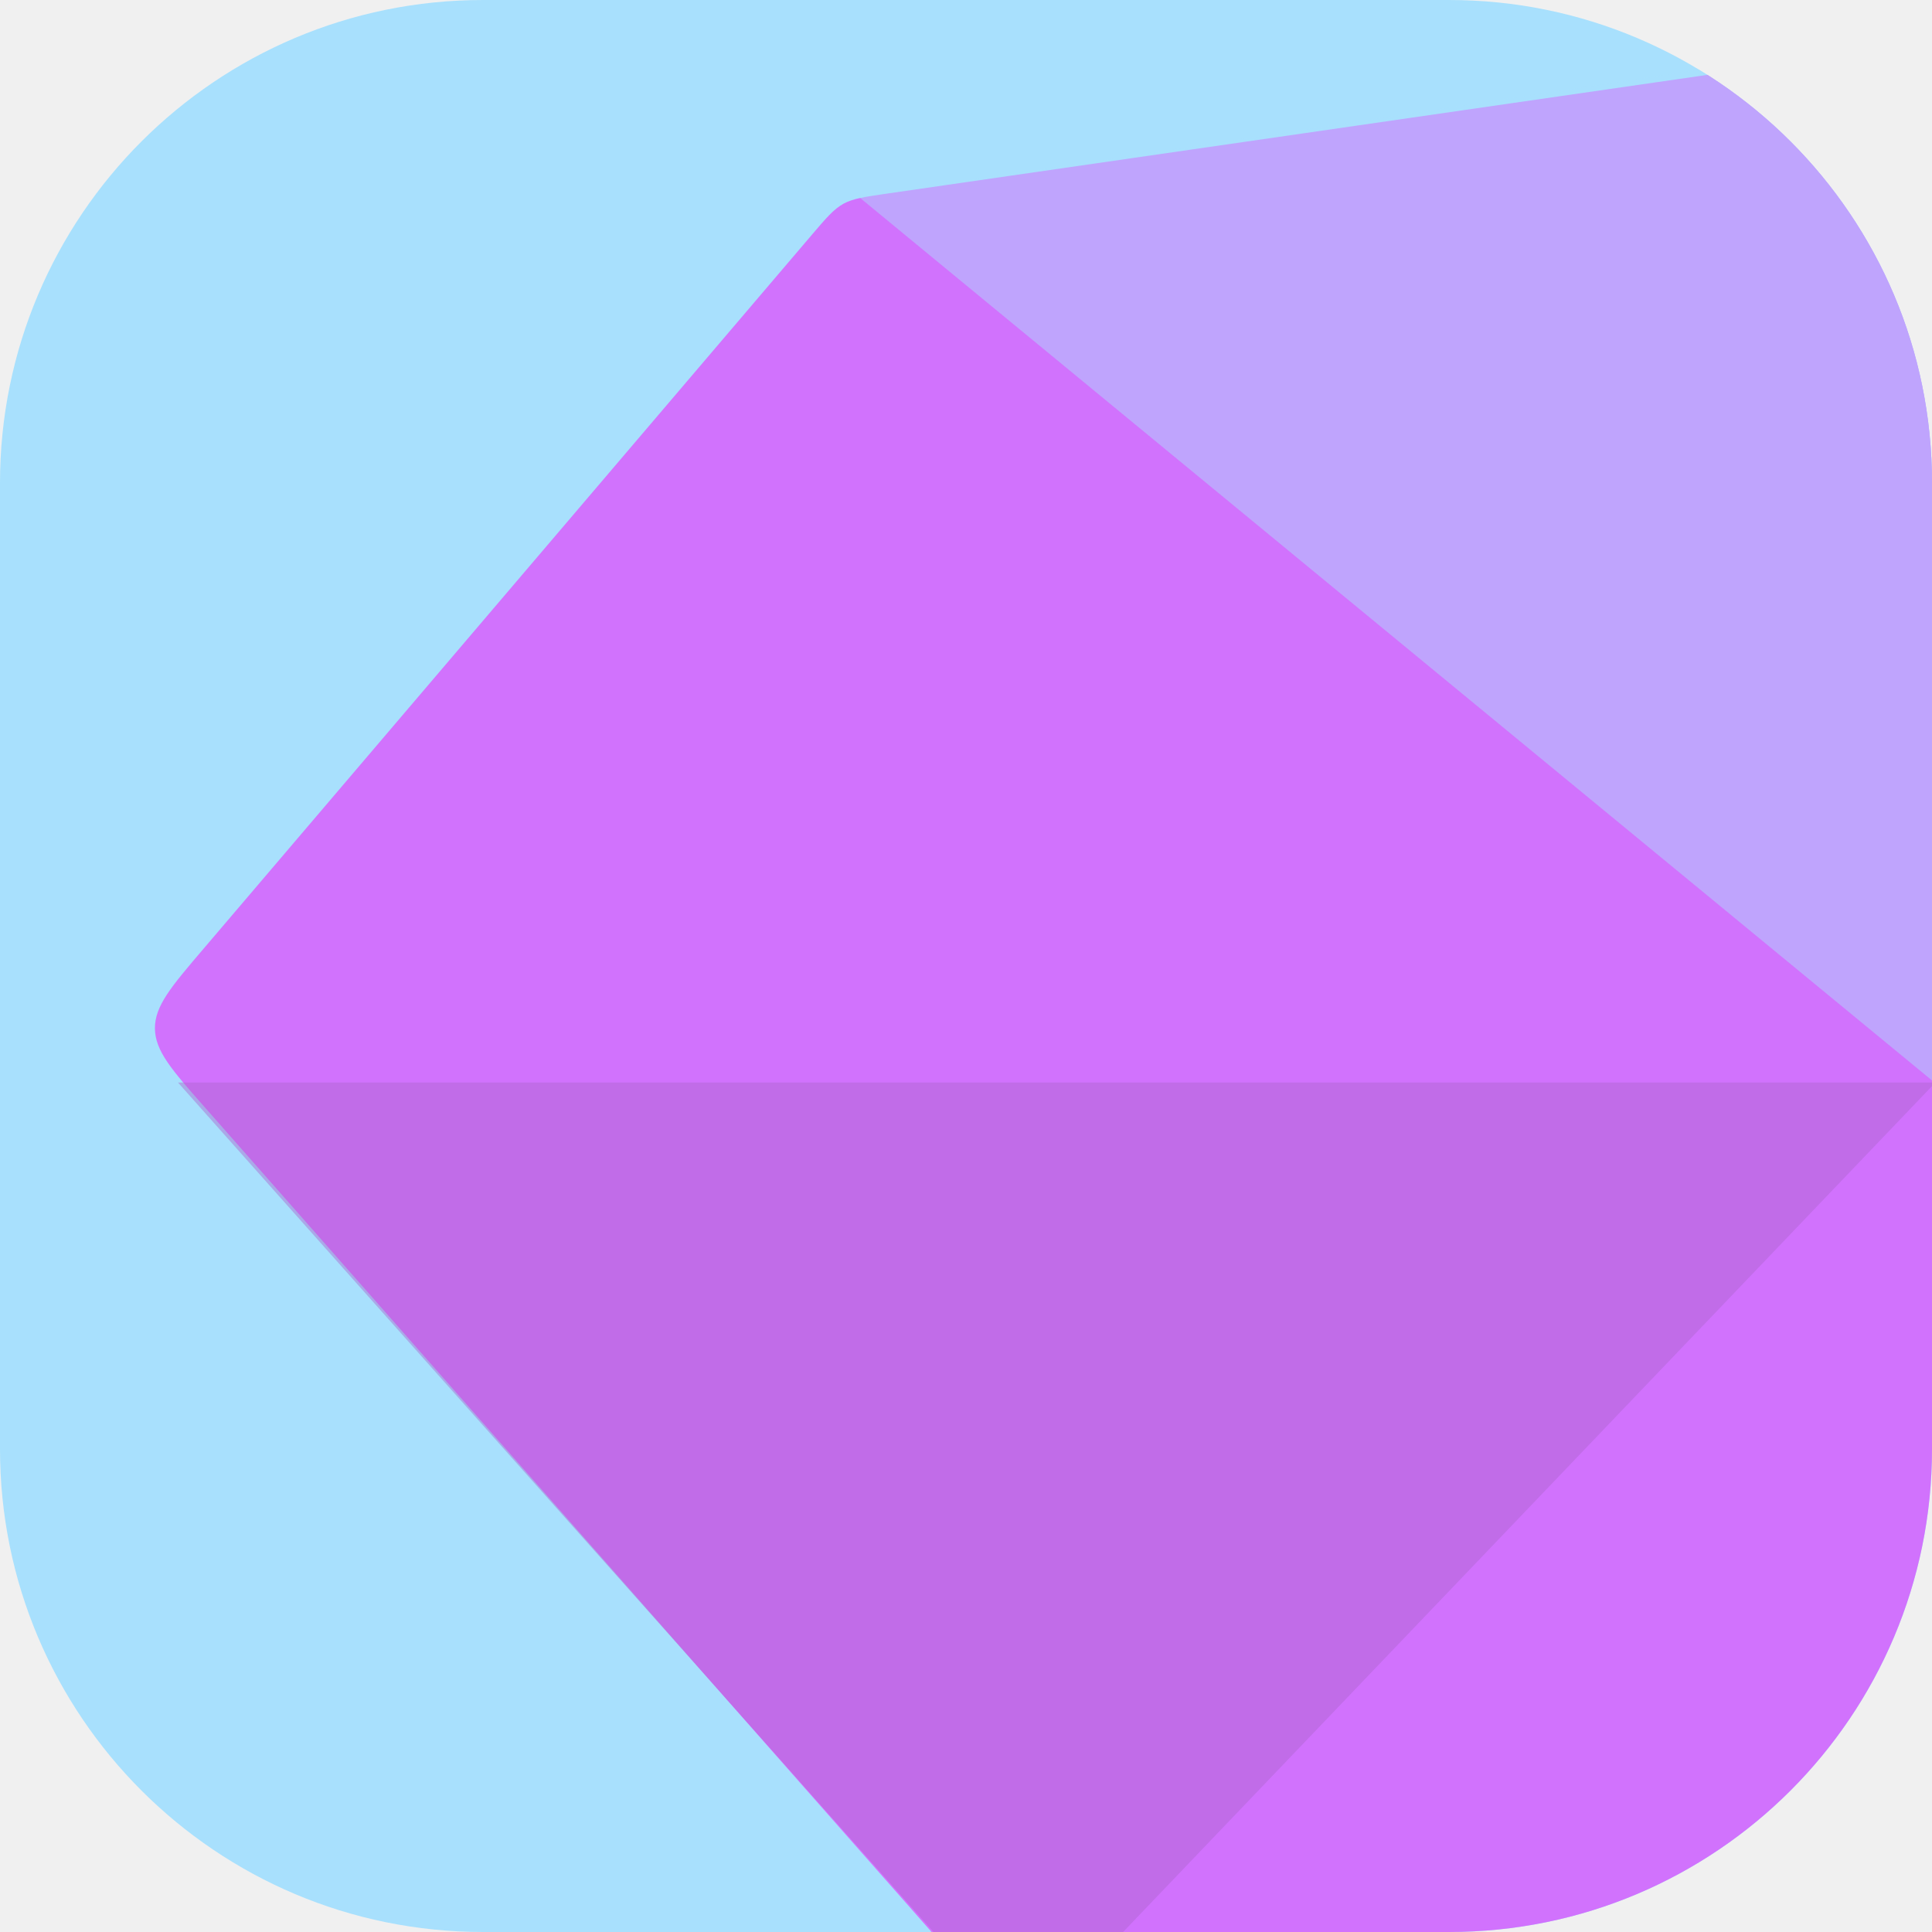
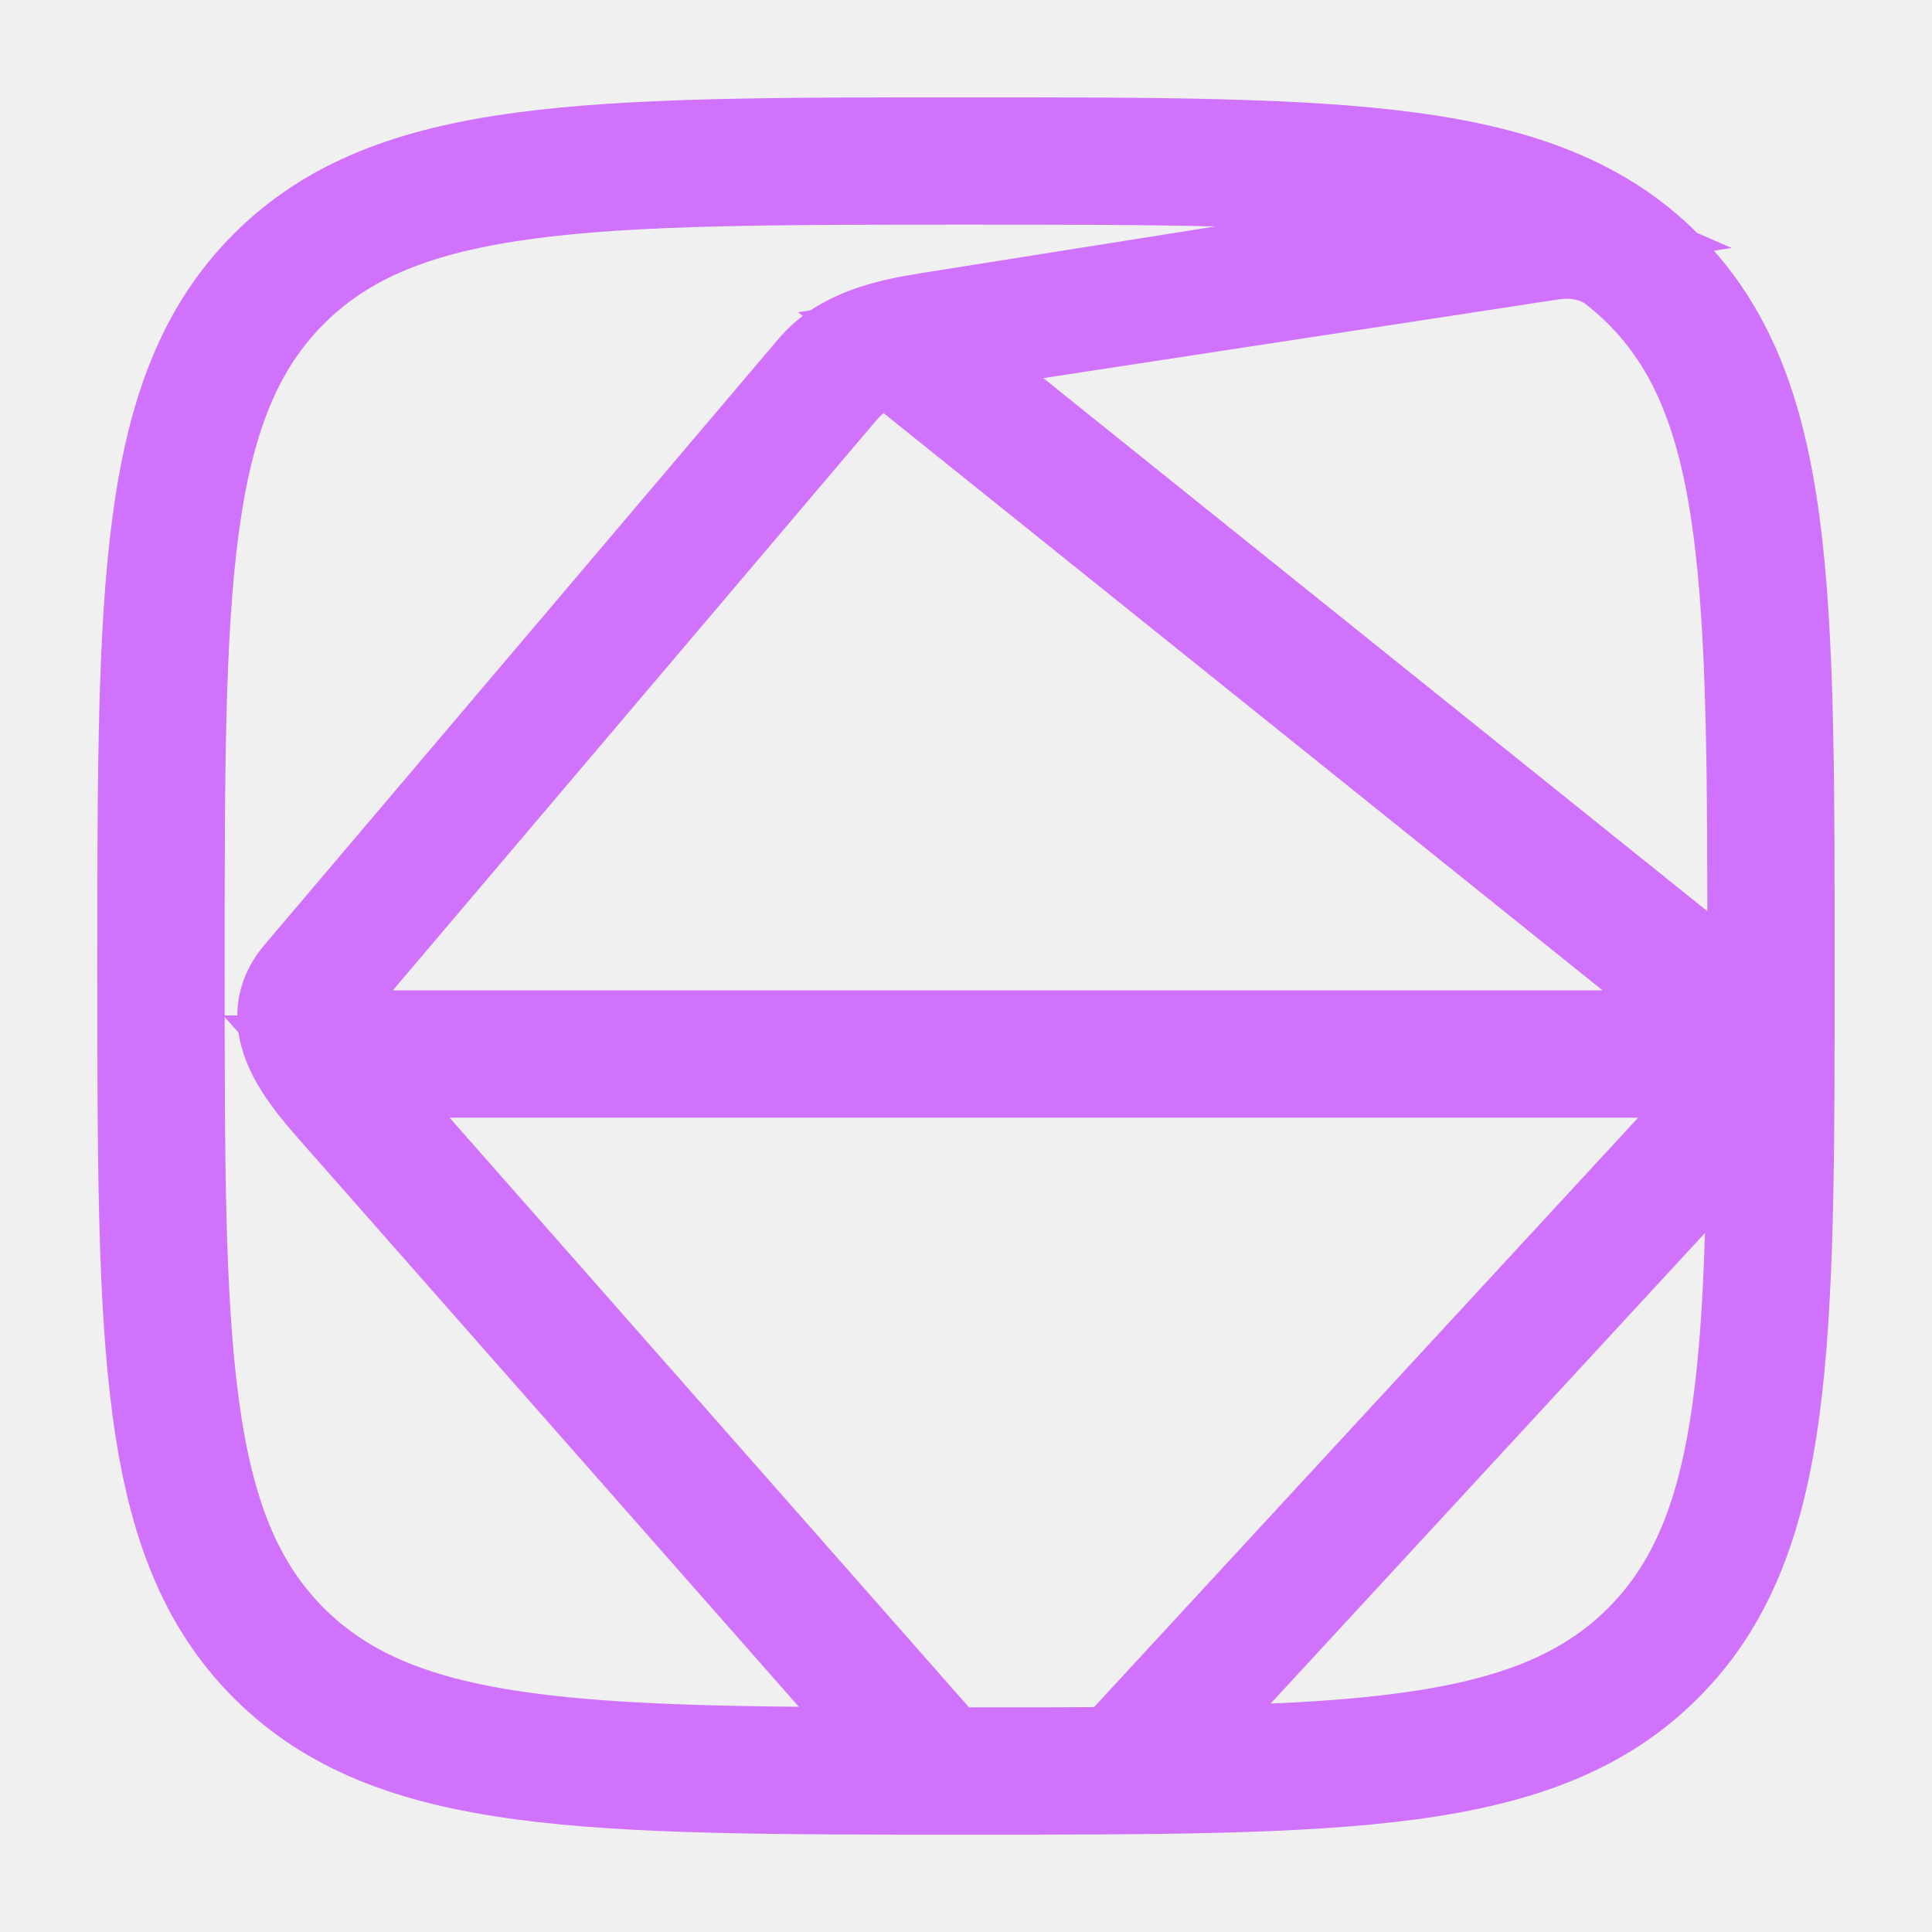
- <svg xmlns="http://www.w3.org/2000/svg" width="16" height="16" viewBox="0 0 16 16" fill="none">
-   <g clip-path="url(#clip0_4_6667)">
-     <rect width="16" height="16" rx="4" fill="#A8E0FD" />
-     <path d="M26.955 9.169L15.075 22.649C14.725 23.045 14.55 23.244 14.325 23.244C14.099 23.244 13.924 23.045 13.575 22.649L1.695 9.169C1.421 8.859 1.285 8.704 1.283 8.517C1.282 8.331 1.416 8.173 1.684 7.859L6.723 1.945L6.723 1.945C6.844 1.803 6.905 1.732 6.984 1.688C7.064 1.644 7.157 1.631 7.341 1.604L14.182 0.614L14.182 0.614C14.253 0.604 14.289 0.599 14.325 0.599C14.361 0.599 14.396 0.604 14.468 0.614L21.308 1.604C21.493 1.631 21.585 1.644 21.665 1.688C21.745 1.732 21.805 1.803 21.926 1.945L26.966 7.859C27.234 8.173 27.368 8.331 27.366 8.517C27.365 8.704 27.228 8.859 26.955 9.169Z" fill="#D172FD" />
-     <path opacity="0.45" fill-rule="evenodd" clip-rule="evenodd" d="M16 8.965H1.474L8.488 16.85L16.014 8.98L23.54 16.85L30.555 8.965H16.028H16Z" fill="#AC64CE" />
-     <path opacity="0.45" fill-rule="evenodd" clip-rule="evenodd" d="M16.014 8.96L16.029 8.971V8.948L24.915 1.632L16.029 0.285V0.28L16.014 0.282L16 0.28V0.285L7.114 1.632L16 8.948V8.971L16.014 8.96Z" fill="#A8E0FD" />
-   </g>
-   <defs>
-     <clipPath id="clip0_4_6667">
-       <rect width="16" height="16" rx="4" fill="white" />
-     </clipPath>
-   </defs>
+ <svg xmlns="http://www.w3.org/2000/svg" width="18" height="18" viewBox="0 0 18 18" fill="none">
+   <path fill-rule="evenodd" clip-rule="evenodd" d="M8.99 1.383C7.231 1.383 5.898 1.383 4.87 1.521C3.835 1.66 3.09 1.941 2.515 2.515C1.941 3.09 1.66 3.835 1.521 4.87C1.383 5.898 1.383 7.231 1.383 8.99V9.009C1.383 10.769 1.383 12.101 1.521 13.13C1.66 14.164 1.941 14.91 2.515 15.484C3.09 16.059 3.835 16.34 4.87 16.479C5.898 16.617 7.231 16.617 8.99 16.617H9.009C10.769 16.617 12.101 16.617 13.13 16.479C14.164 16.34 14.91 16.059 15.484 15.484C16.059 14.91 16.34 14.164 16.479 13.13C16.617 12.101 16.617 10.769 16.617 9.009V8.99C16.617 7.231 16.617 5.898 16.479 4.87C16.34 3.835 16.059 3.09 15.484 2.515C14.91 1.941 14.164 1.66 13.13 1.521C12.101 1.383 10.769 1.383 9.009 1.383H8.99ZM2.681 2.681C3.205 2.157 3.893 1.889 4.901 1.753C5.912 1.617 7.229 1.617 9 1.617C10.771 1.617 12.087 1.617 13.099 1.753C13.63 1.825 14.072 1.933 14.447 2.096L8.643 3.017C8.263 3.078 7.865 3.171 7.616 3.465L2.823 9.116C2.793 9.151 2.768 9.189 2.746 9.229C2.541 9.618 2.907 10.034 3.203 10.368L8.5 16.382C6.978 16.381 5.815 16.369 4.901 16.246C3.893 16.111 3.205 15.842 2.681 15.319C2.157 14.795 1.889 14.107 1.753 13.099C1.617 12.087 1.617 10.771 1.617 9C1.617 7.229 1.617 5.912 1.753 4.901C1.889 3.893 2.157 3.205 2.681 2.681ZM8.813 16.383C8.875 16.383 8.937 16.383 9 16.383C9.503 16.383 9.97 16.383 10.403 16.379L16.054 10.257C16.167 10.135 16.08 9.937 15.914 9.937H3.135L8.813 16.383ZM10.725 16.376C11.669 16.365 12.447 16.334 13.099 16.246C14.107 16.111 14.795 15.842 15.319 15.319C15.842 14.795 16.111 14.107 16.246 13.099C16.333 12.451 16.365 11.678 16.376 10.74C16.378 10.567 16.165 10.482 16.047 10.61L10.725 16.376ZM16.073 9.233C16.198 9.333 16.383 9.245 16.383 9.085C16.383 9.057 16.383 9.028 16.383 9C16.383 7.229 16.382 5.912 16.246 4.901C16.111 3.893 15.842 3.205 15.319 2.681C15.239 2.601 15.155 2.527 15.067 2.459C14.893 2.324 14.667 2.286 14.449 2.319L8.578 3.216L16.073 9.233ZM8.275 3.273C8.089 3.346 7.924 3.464 7.795 3.616L3.002 9.267C2.983 9.289 2.967 9.313 2.953 9.339C2.896 9.447 2.893 9.576 2.944 9.687L2.951 9.703H15.742C15.922 9.703 16.002 9.477 15.862 9.364L8.275 3.273Z" fill="#D172FD" />
+   <path d="M15.319 15.319C14.795 15.842 14.107 16.111 13.099 16.246C12.447 16.334 11.669 16.365 10.725 16.376L16.047 10.61C16.165 10.482 16.378 10.567 16.376 10.74C16.365 11.678 16.333 12.451 16.246 13.099C16.111 14.107 15.842 14.795 15.319 15.319ZM15.319 15.319L15.401 15.401M4.901 1.753C3.893 1.889 3.205 2.157 2.681 2.681C2.157 3.205 1.889 3.893 1.753 4.901C1.617 5.912 1.617 7.229 1.617 9C1.617 10.771 1.617 12.087 1.753 13.099C1.889 14.107 2.157 14.795 2.681 15.319C3.205 15.842 3.893 16.111 4.901 16.246C5.815 16.369 6.978 16.381 8.5 16.382L3.203 10.368C2.907 10.034 2.541 9.618 2.746 9.229C2.768 9.189 2.793 9.151 2.823 9.116L7.616 3.465C7.865 3.171 8.263 3.078 8.643 3.017L14.447 2.096C14.072 1.933 13.63 1.825 13.099 1.753C12.087 1.617 10.771 1.617 9 1.617C7.229 1.617 5.912 1.617 4.901 1.753ZM8.813 16.383C8.875 16.383 8.937 16.383 9 16.383C9.503 16.383 9.97 16.383 10.403 16.379L16.054 10.257C16.167 10.135 16.08 9.937 15.914 9.937H3.135L8.813 16.383ZM16.383 9C16.383 9.028 16.383 9.057 16.383 9.085C16.383 9.245 16.198 9.333 16.073 9.233L8.578 3.216L14.449 2.319C14.667 2.286 14.893 2.324 15.067 2.459C15.155 2.527 15.239 2.601 15.319 2.681C15.842 3.205 16.111 3.893 16.246 4.901C16.382 5.912 16.383 7.229 16.383 9ZM8.99 1.383C7.231 1.383 5.898 1.383 4.87 1.521C3.835 1.66 3.09 1.941 2.515 2.515C1.941 3.09 1.66 3.835 1.521 4.87C1.383 5.898 1.383 7.231 1.383 8.99V9.009C1.383 10.769 1.383 12.101 1.521 13.13C1.66 14.164 1.941 14.91 2.515 15.484C3.09 16.059 3.835 16.34 4.87 16.479C5.898 16.617 7.231 16.617 8.99 16.617H9.009C10.769 16.617 12.101 16.617 13.13 16.479C14.164 16.34 14.91 16.059 15.484 15.484C16.059 14.91 16.34 14.164 16.479 13.13C16.617 12.101 16.617 10.769 16.617 9.009V8.99C16.617 7.231 16.617 5.898 16.479 4.87C16.34 3.835 16.059 3.09 15.484 2.515C14.91 1.941 14.164 1.66 13.13 1.521C12.101 1.383 10.769 1.383 9.009 1.383H8.99ZM7.795 3.616C7.924 3.464 8.089 3.346 8.275 3.273L15.862 9.364C16.002 9.477 15.922 9.703 15.742 9.703H2.951L2.944 9.687C2.893 9.576 2.896 9.447 2.953 9.339C2.967 9.313 2.983 9.289 3.002 9.267L7.795 3.616Z" stroke="#D172FD" stroke-width="0.952" />
</svg>
